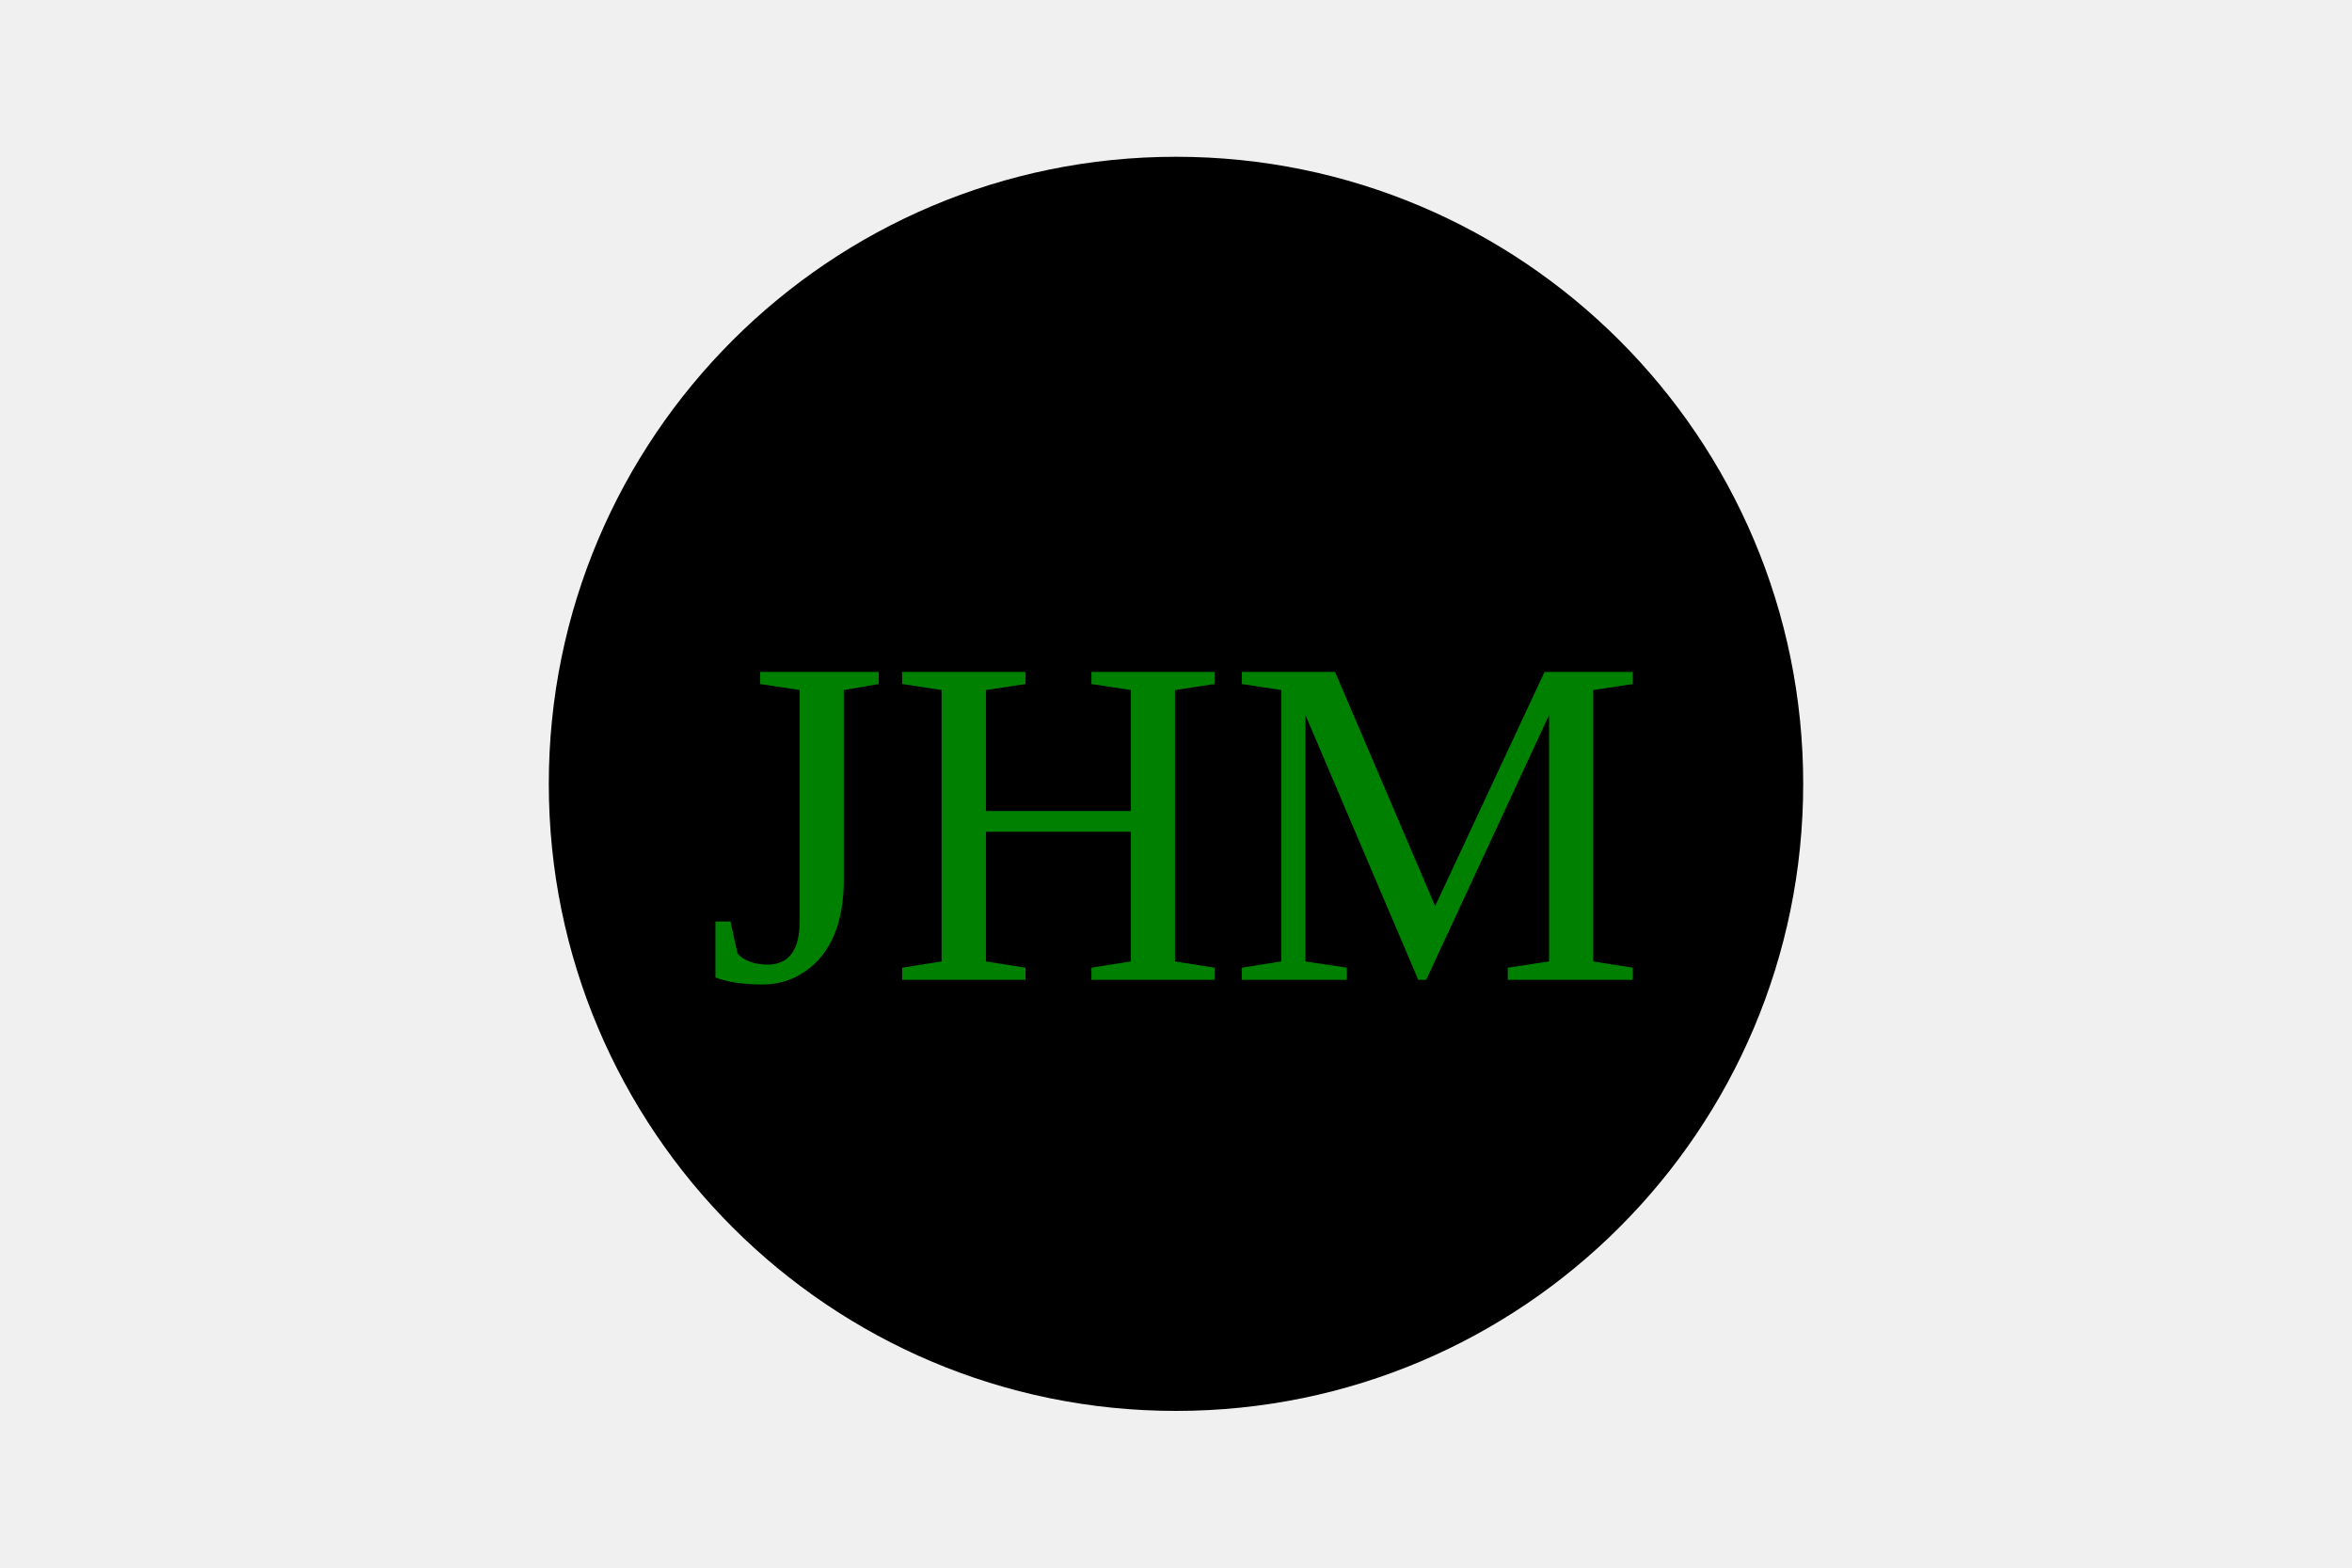
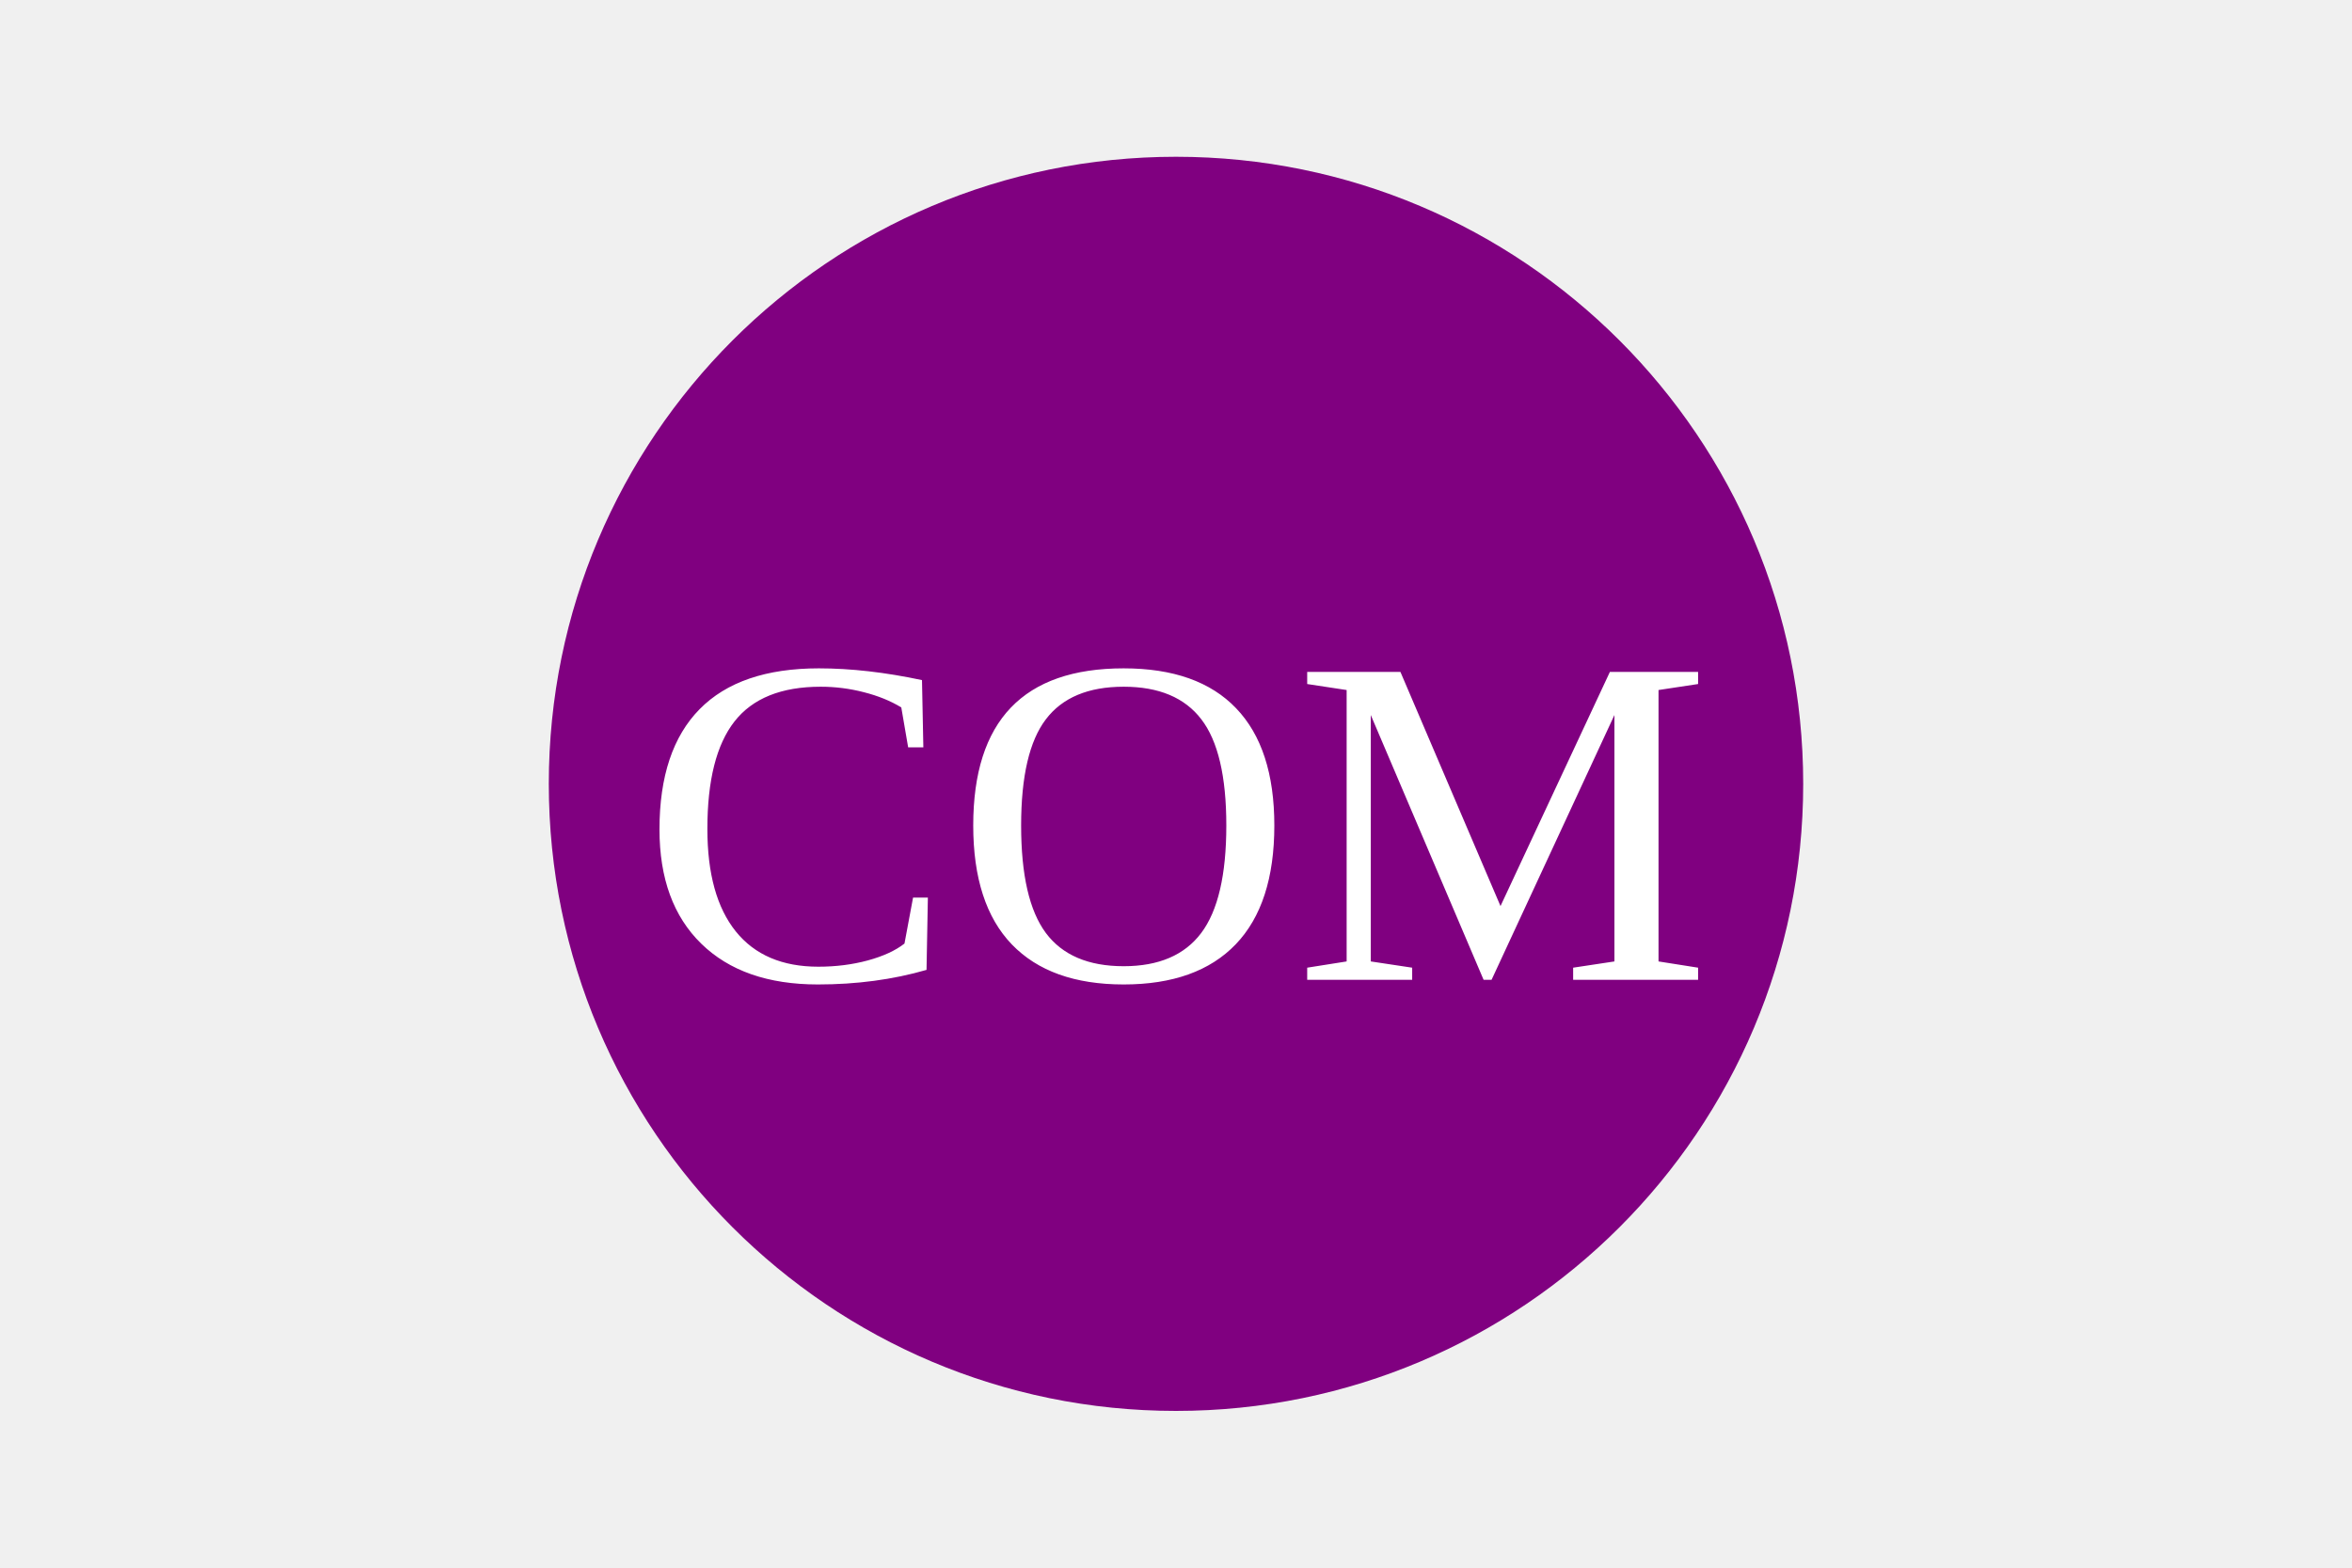
<svg xmlns="http://www.w3.org/2000/svg" version="1.1" width="300" height="200">
-   <circle cx="150" cy="100" r="80" fill="black" />
-   <text x="150" y="125" font-size="60" text-anchor="middle" fill="green">JHM</text>
+   <circle cx="150" cy="100" r="80" fill="purple" />
+   <text x="150" y="125" font-size="60" text-anchor="middle" fill="white">COM</text>
</svg>
